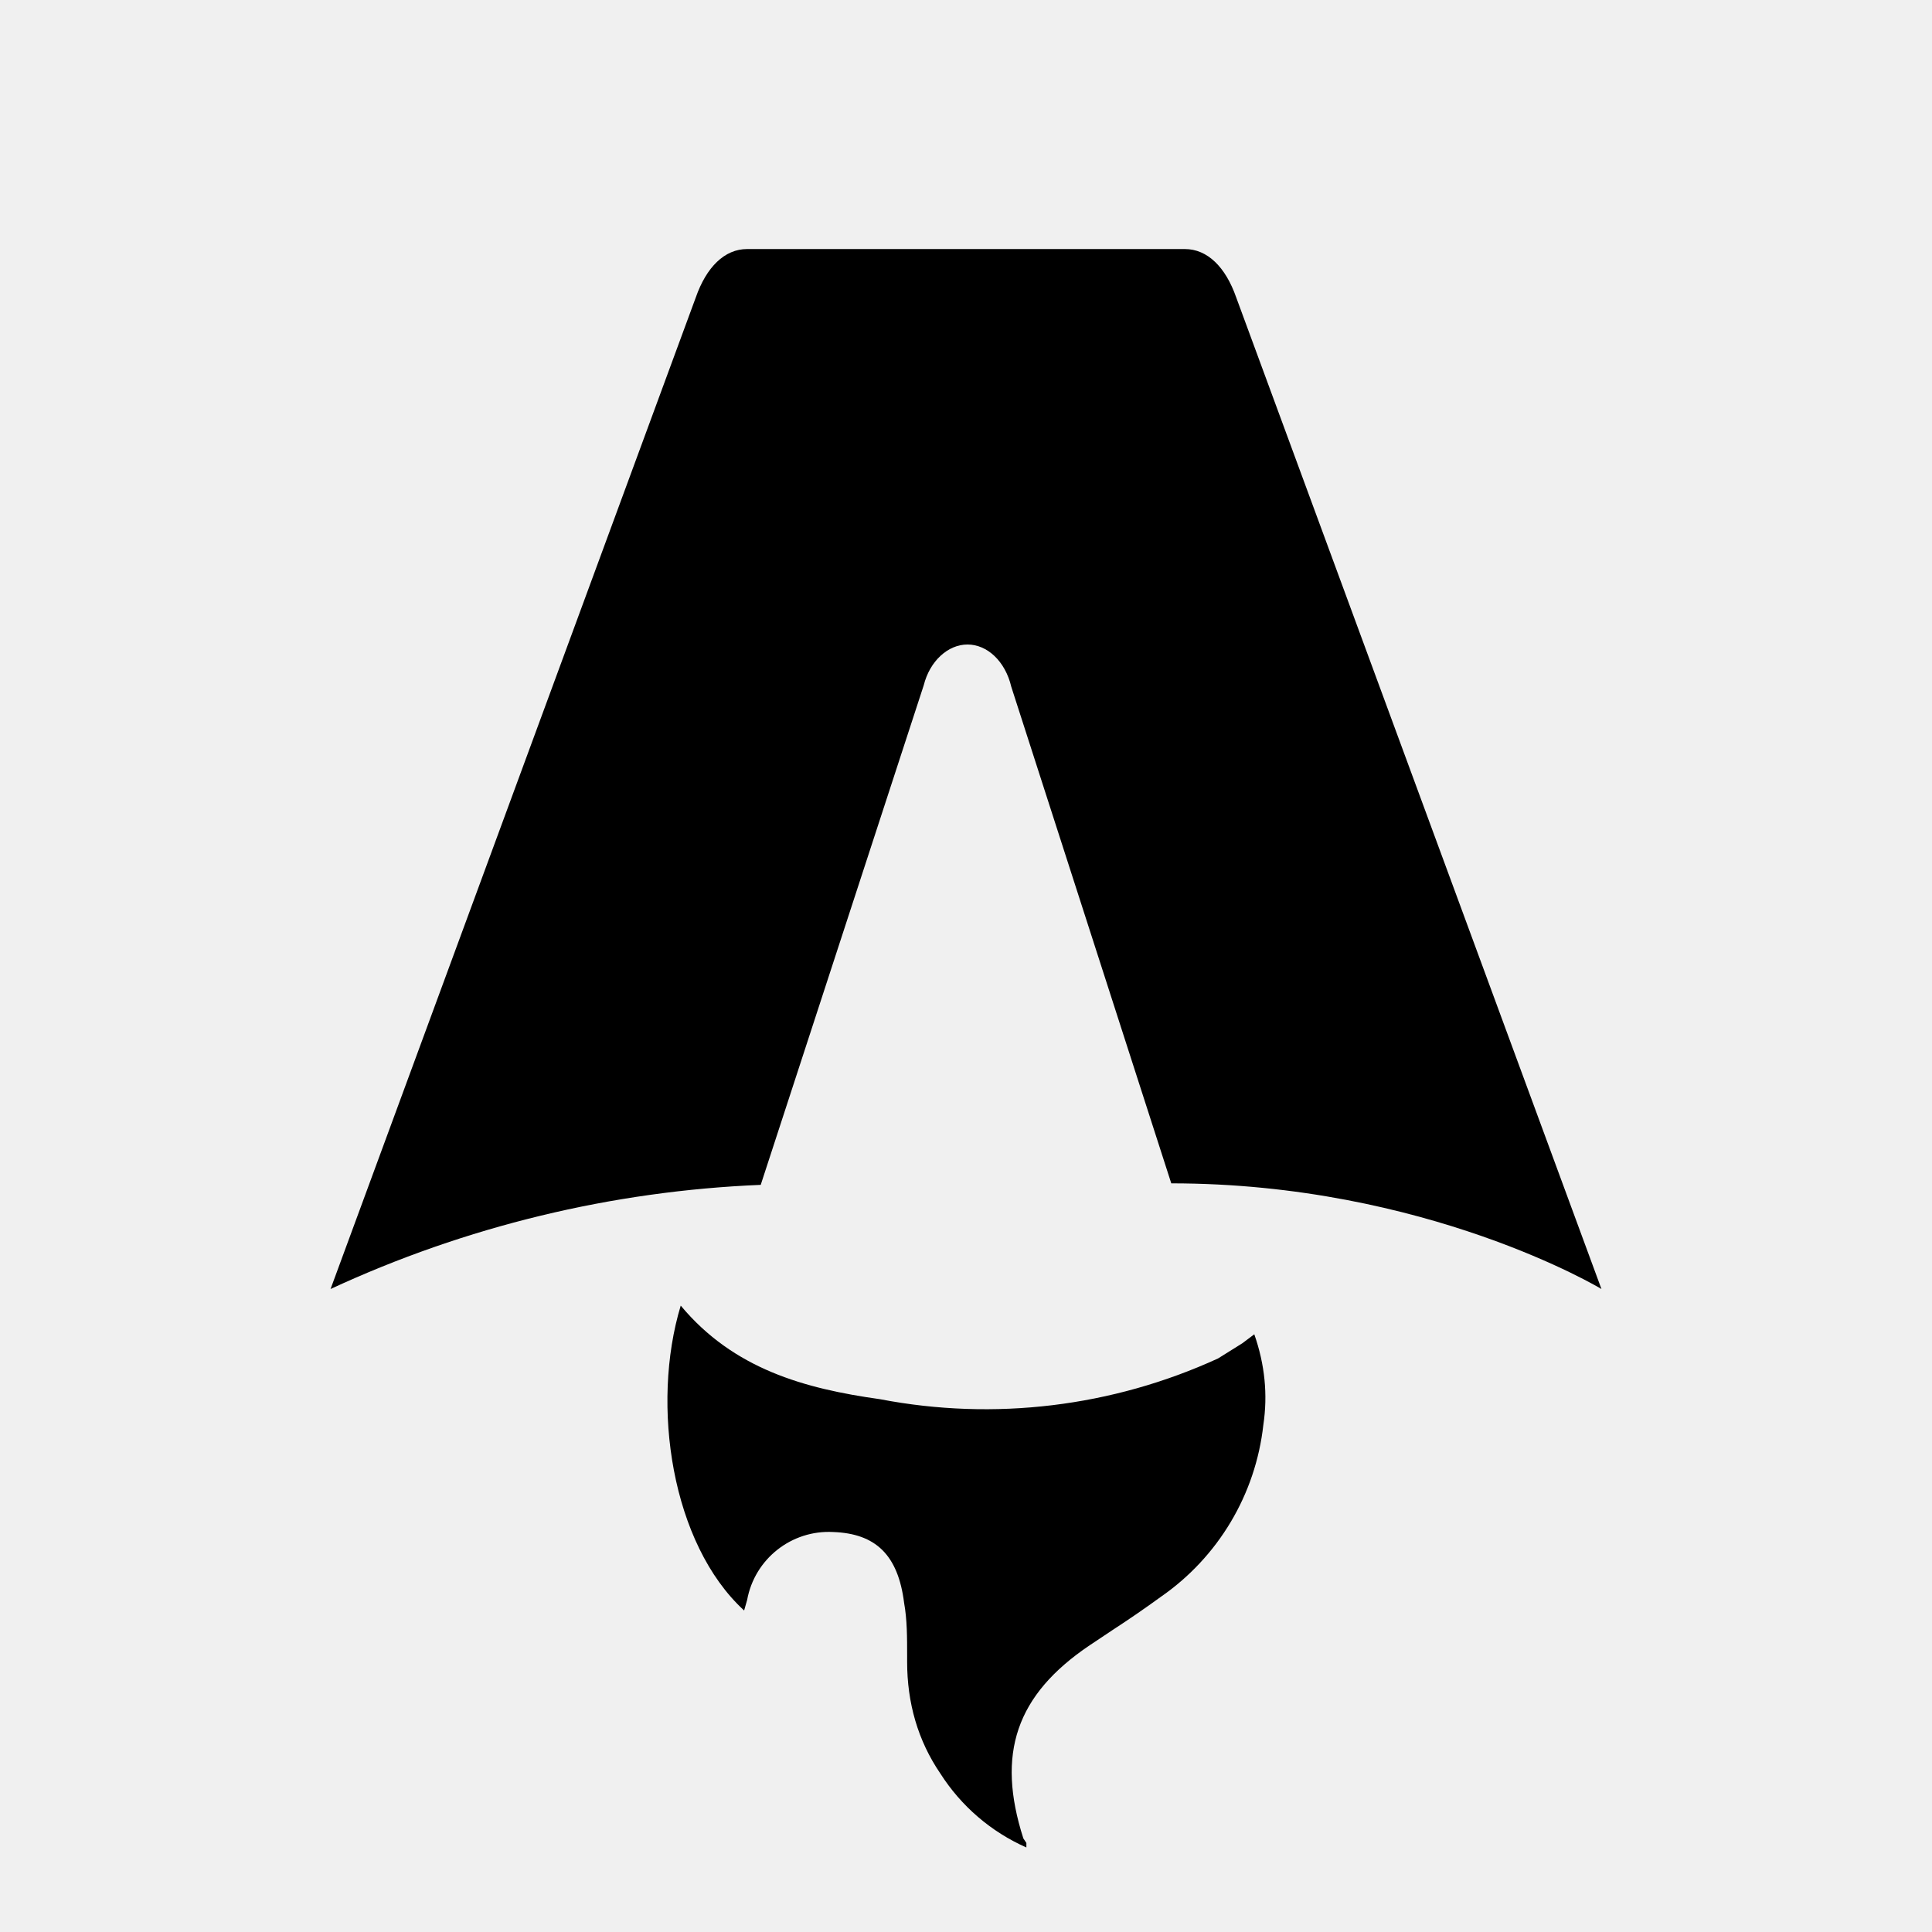
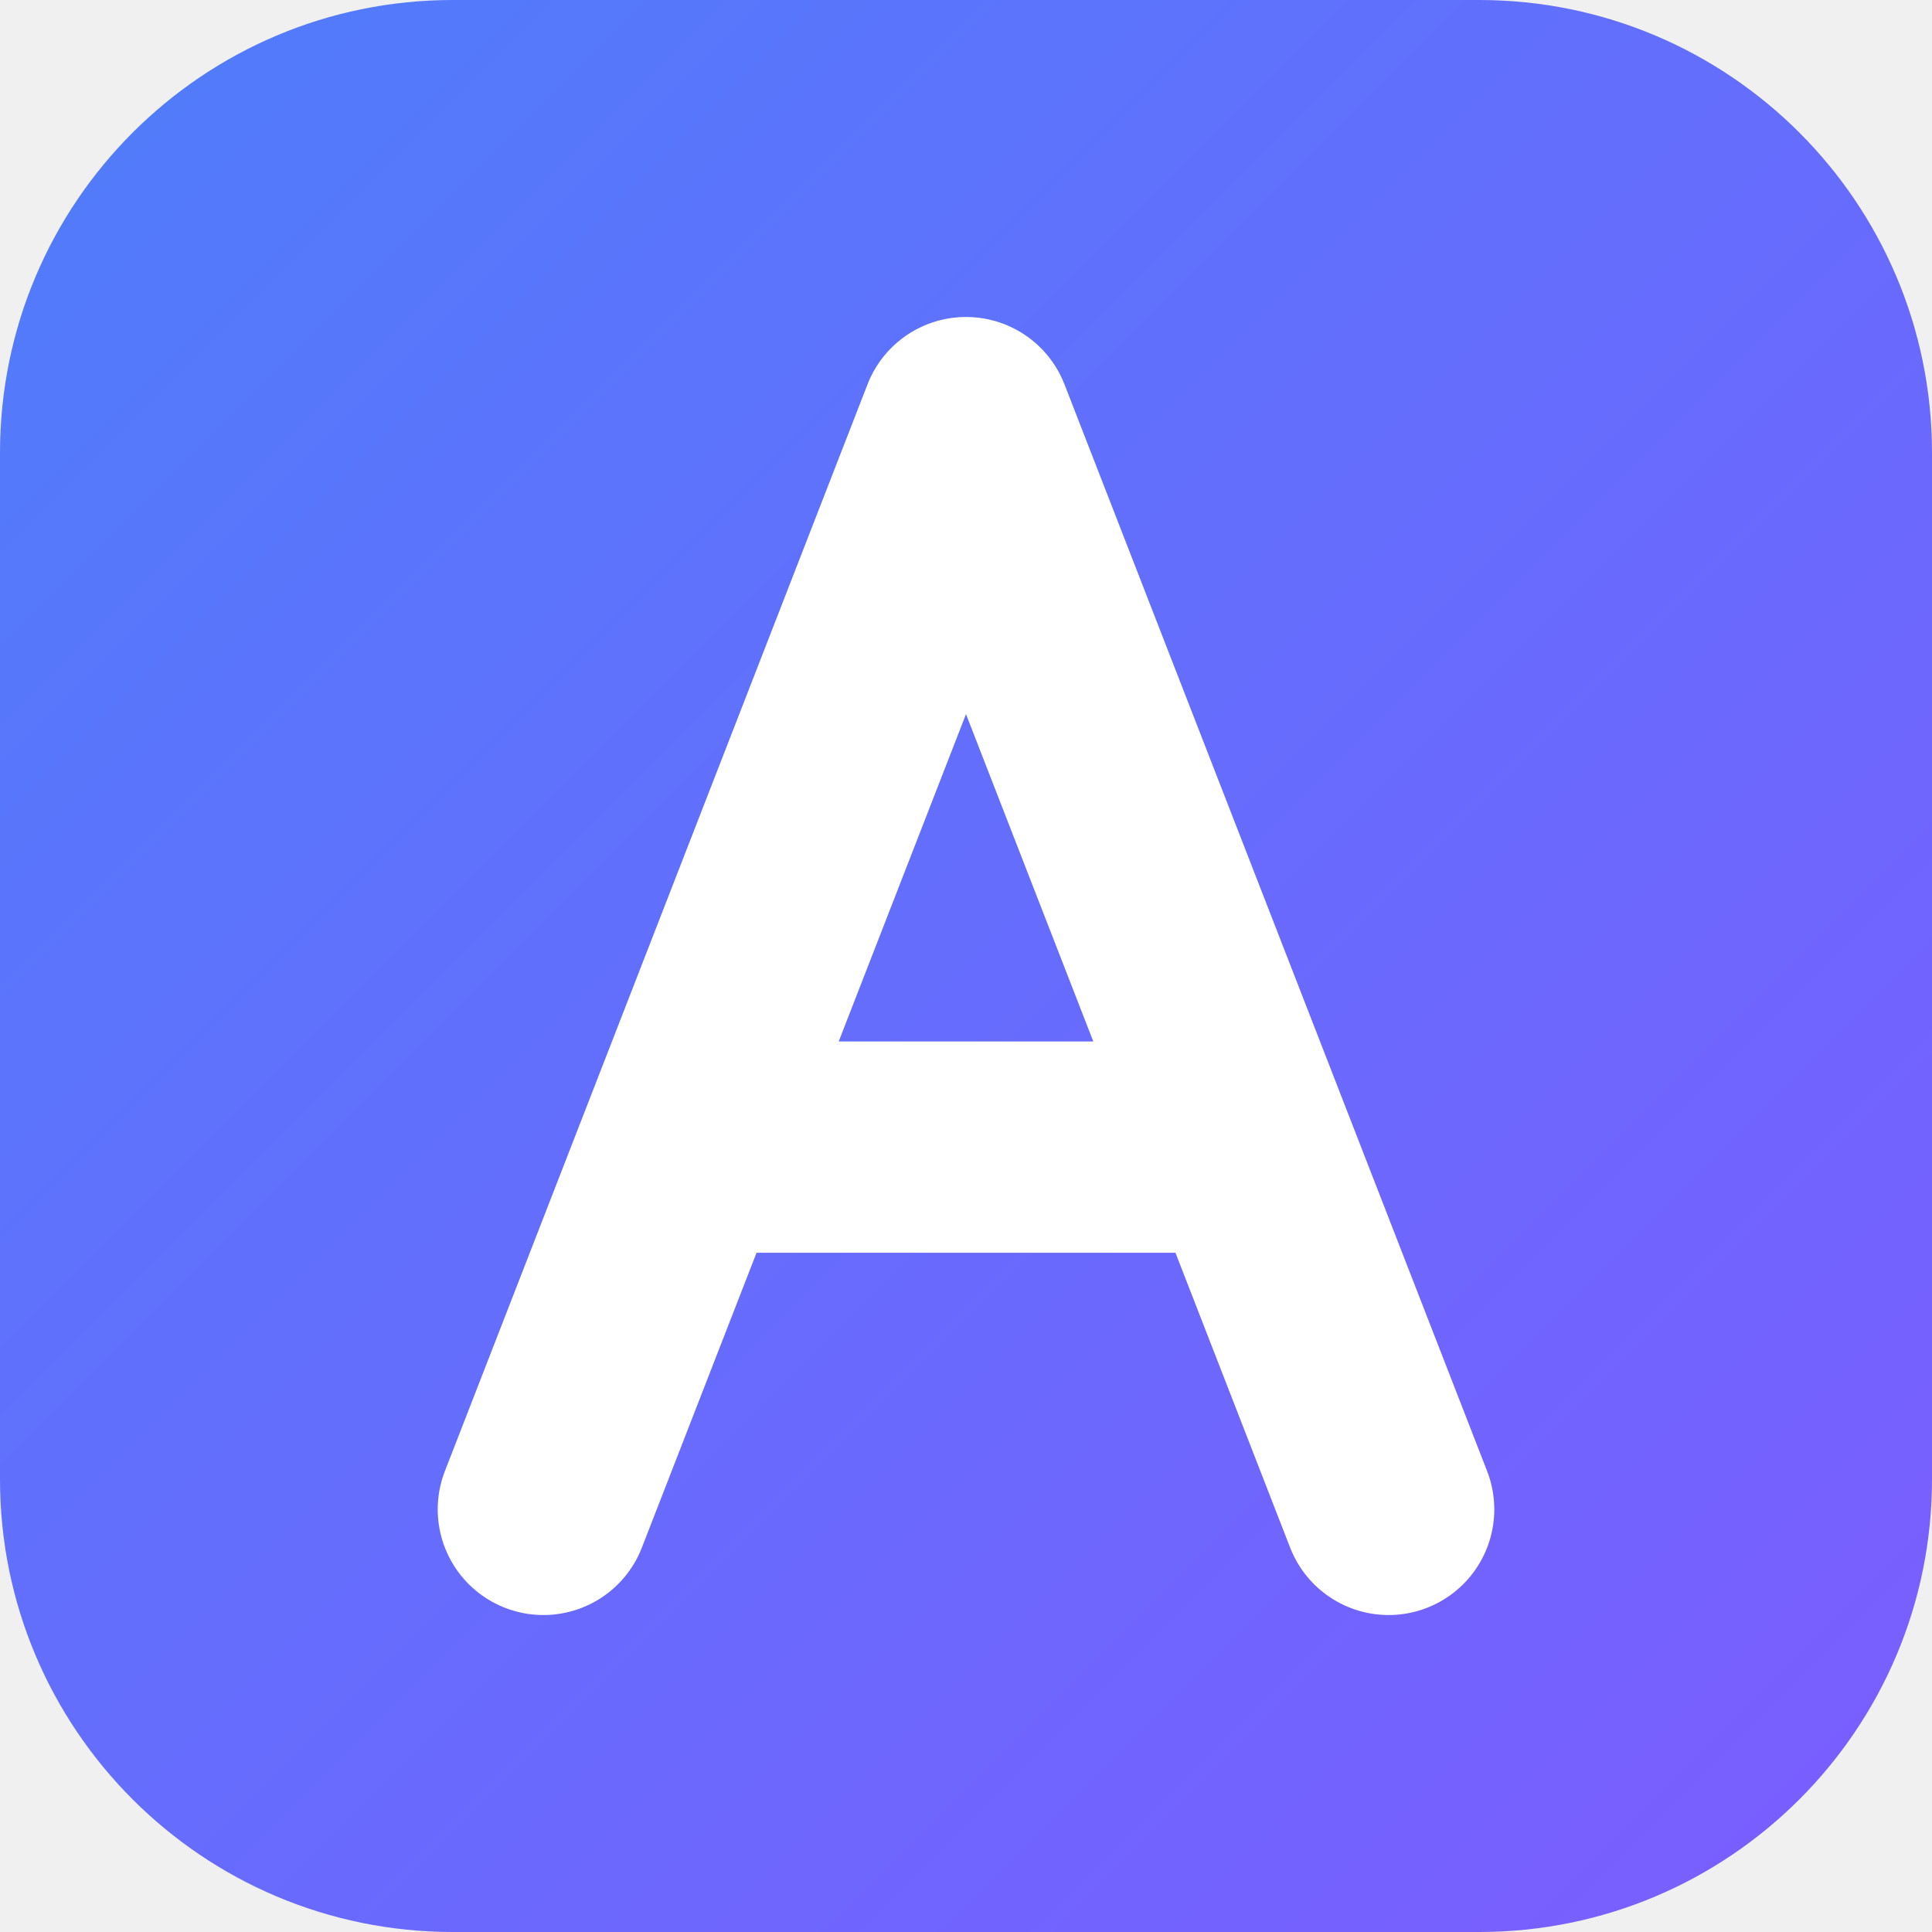
- <svg xmlns="http://www.w3.org/2000/svg" fill="none" viewBox="0 0 128 128">
-   <path d="M50.4 78.5a75.1 75.1 0 0 0-28.5 6.9l24.2-65.7c.7-2 1.9-3.2 3.4-3.2h29c1.5 0 2.7 1.2 3.4 3.2l24.2 65.7s-11.6-7-28.5-7L67 45.5c-.4-1.7-1.6-2.8-2.9-2.8-1.3 0-2.5 1.1-2.9 2.7L50.4 78.5Zm-1.1 28.2Zm-4.2-20.2c-2 6.6-.6 15.8 4.2 20.2a17.5 17.5 0 0 1 .2-.7 5.5 5.5 0 0 1 5.7-4.5c2.8.1 4.3 1.5 4.7 4.7.2 1.1.2 2.3.2 3.5v.4c0 2.7.7 5.2 2.2 7.4a13 13 0 0 0 5.7 4.9v-.3l-.2-.3c-1.8-5.6-.5-9.5 4.4-12.8l1.5-1a73 73 0 0 0 3.2-2.2 16 16 0 0 0 6.8-11.4c.3-2 .1-4-.6-6l-.8.6-1.6 1a37 37 0 0 1-22.4 2.7c-5-.7-9.7-2-13.2-6.2Z" />
-   <style>
-         path { fill: #000; }
-         @media (prefers-color-scheme: dark) {
-             path { fill: #FFF; }
-         }
-     </style>
+ <svg xmlns="http://www.w3.org/2000/svg" viewBox="0 0 64 64">
+   <defs>
+     <linearGradient id="g" x1="0" y1="0" x2="64" y2="64" gradientUnits="userSpaceOnUse">
+       <stop offset="0" stop-color="#4f7dfa" />
+       <stop offset="1" stop-color="#7c5cff" />
+     </linearGradient>
+   </defs>
+   <rect width="64" height="64" rx="15" fill="url(#g)" />
+   <path d="M18 50 L32 14 L46 50 M23.5 38 L40.5 38" fill="none" stroke="#fff" stroke-width="7" stroke-linecap="round" stroke-linejoin="round" />
</svg>
